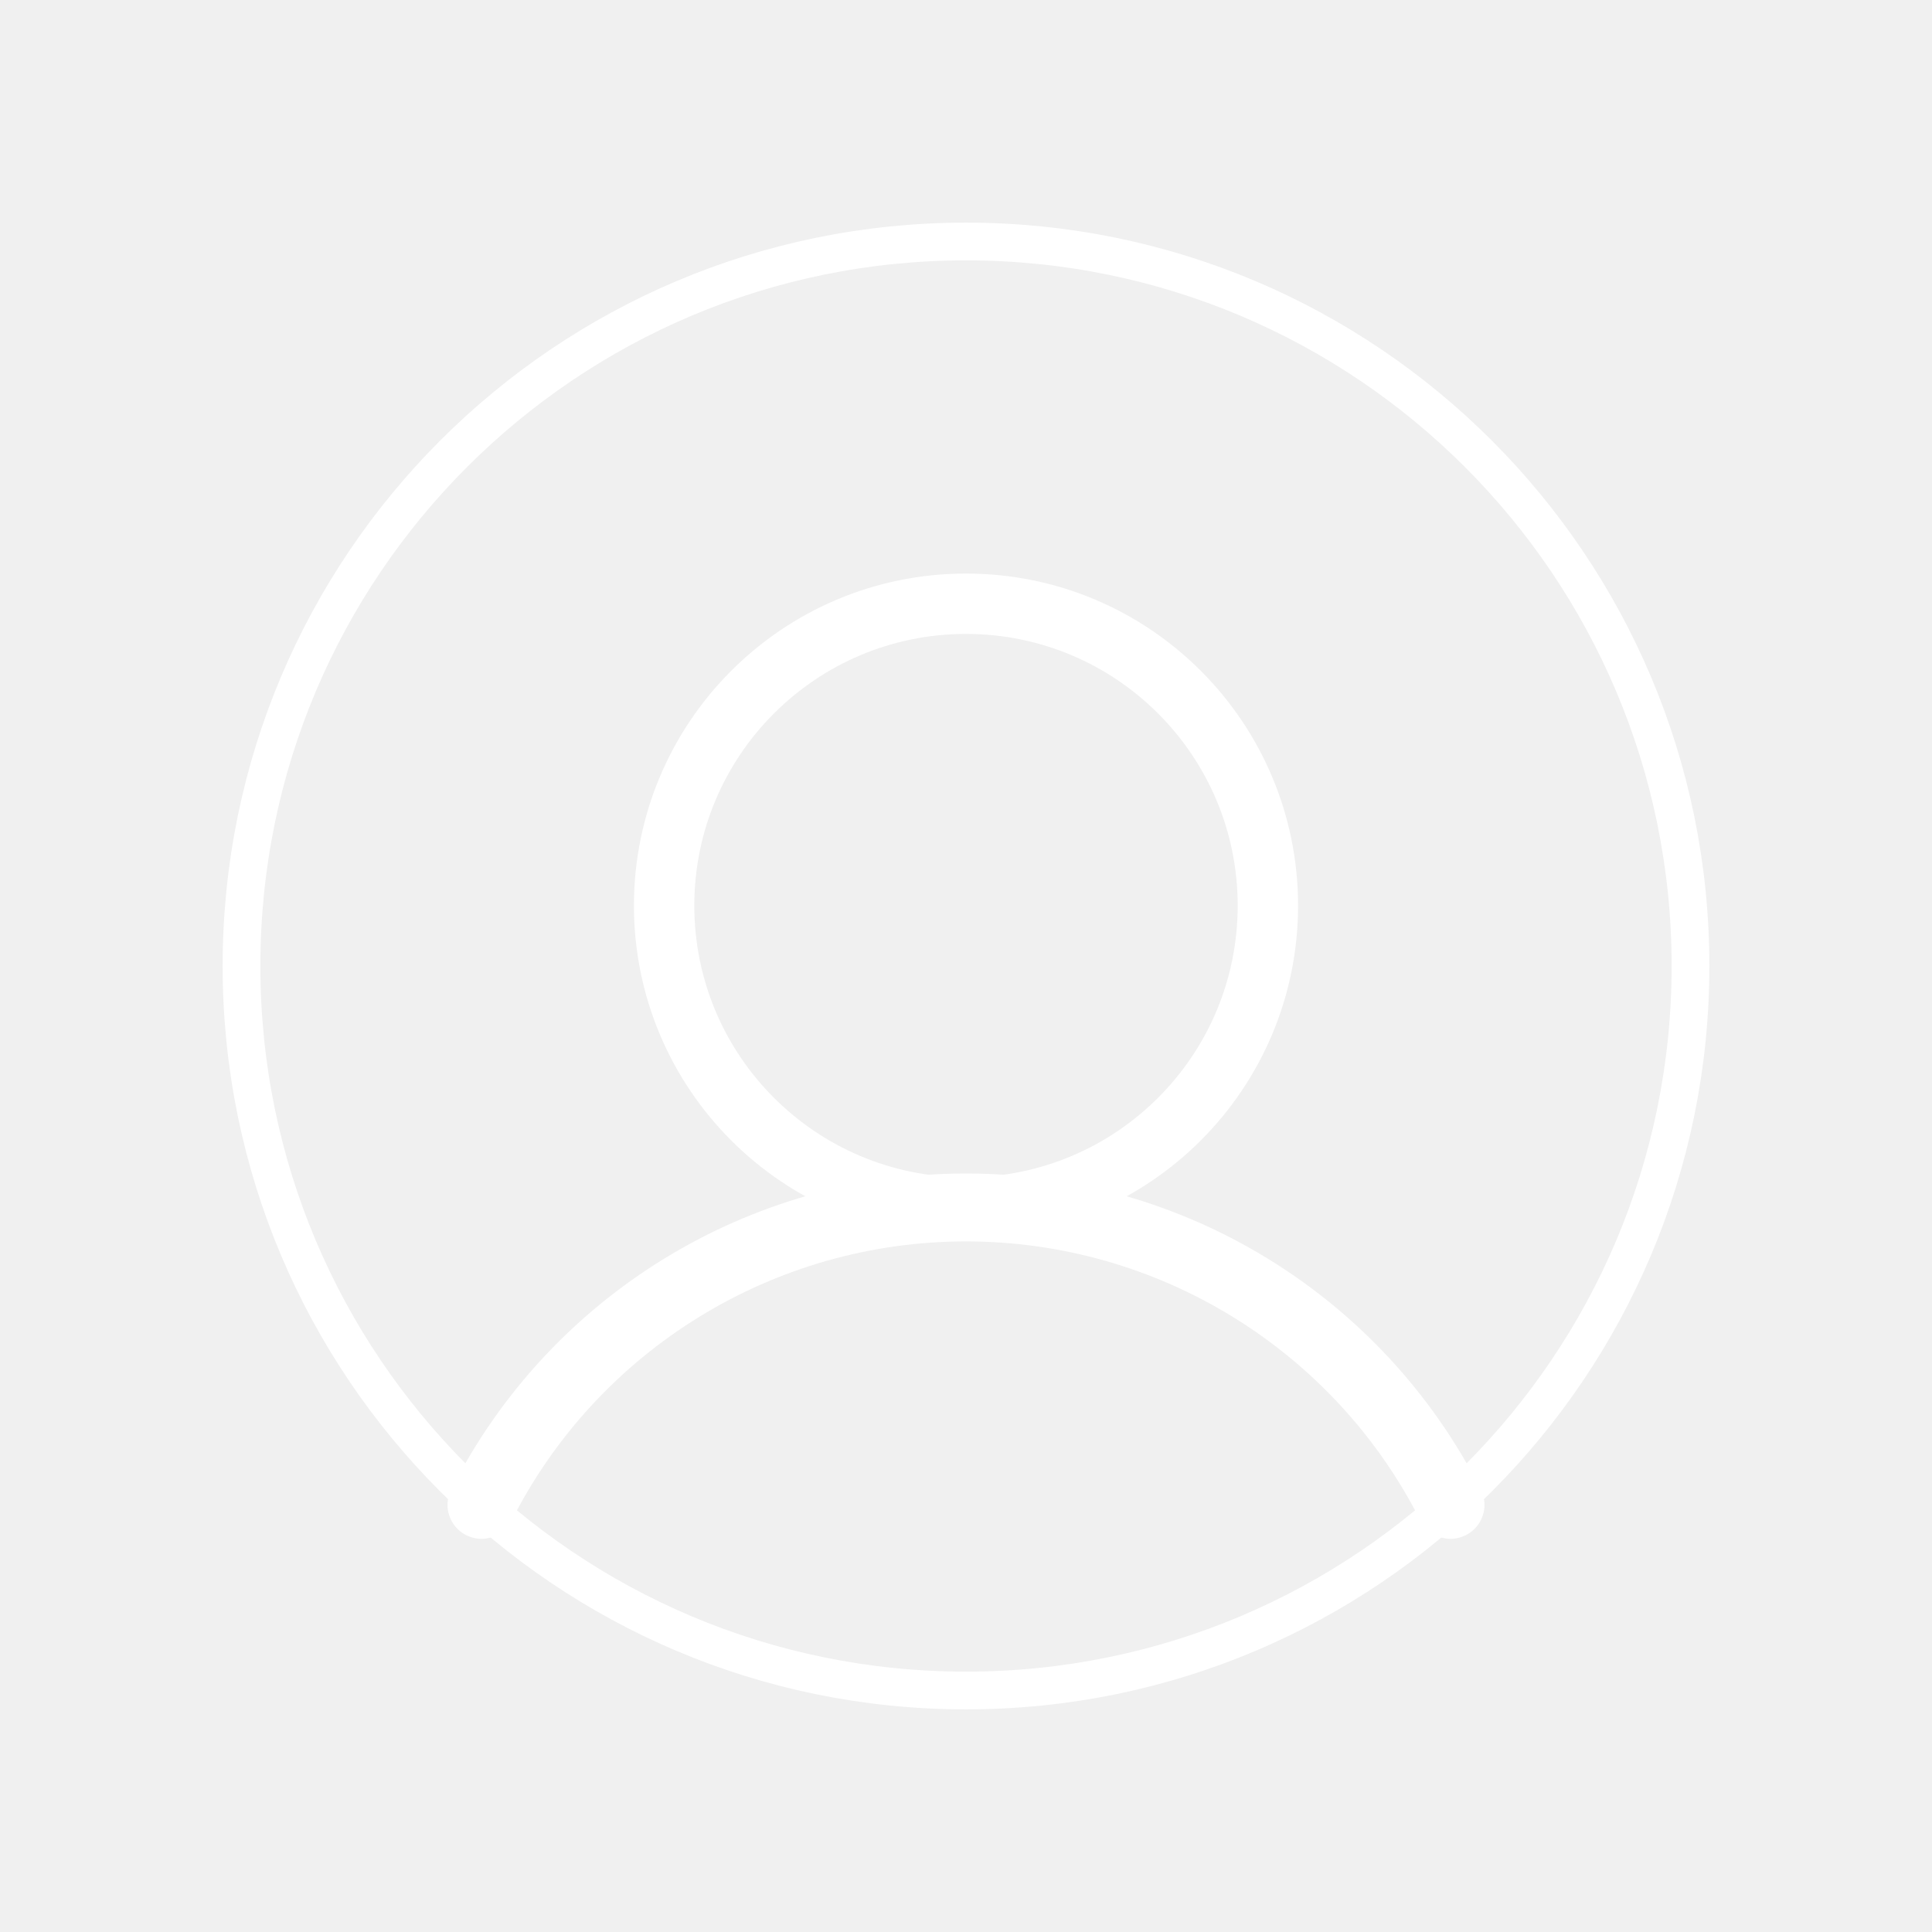
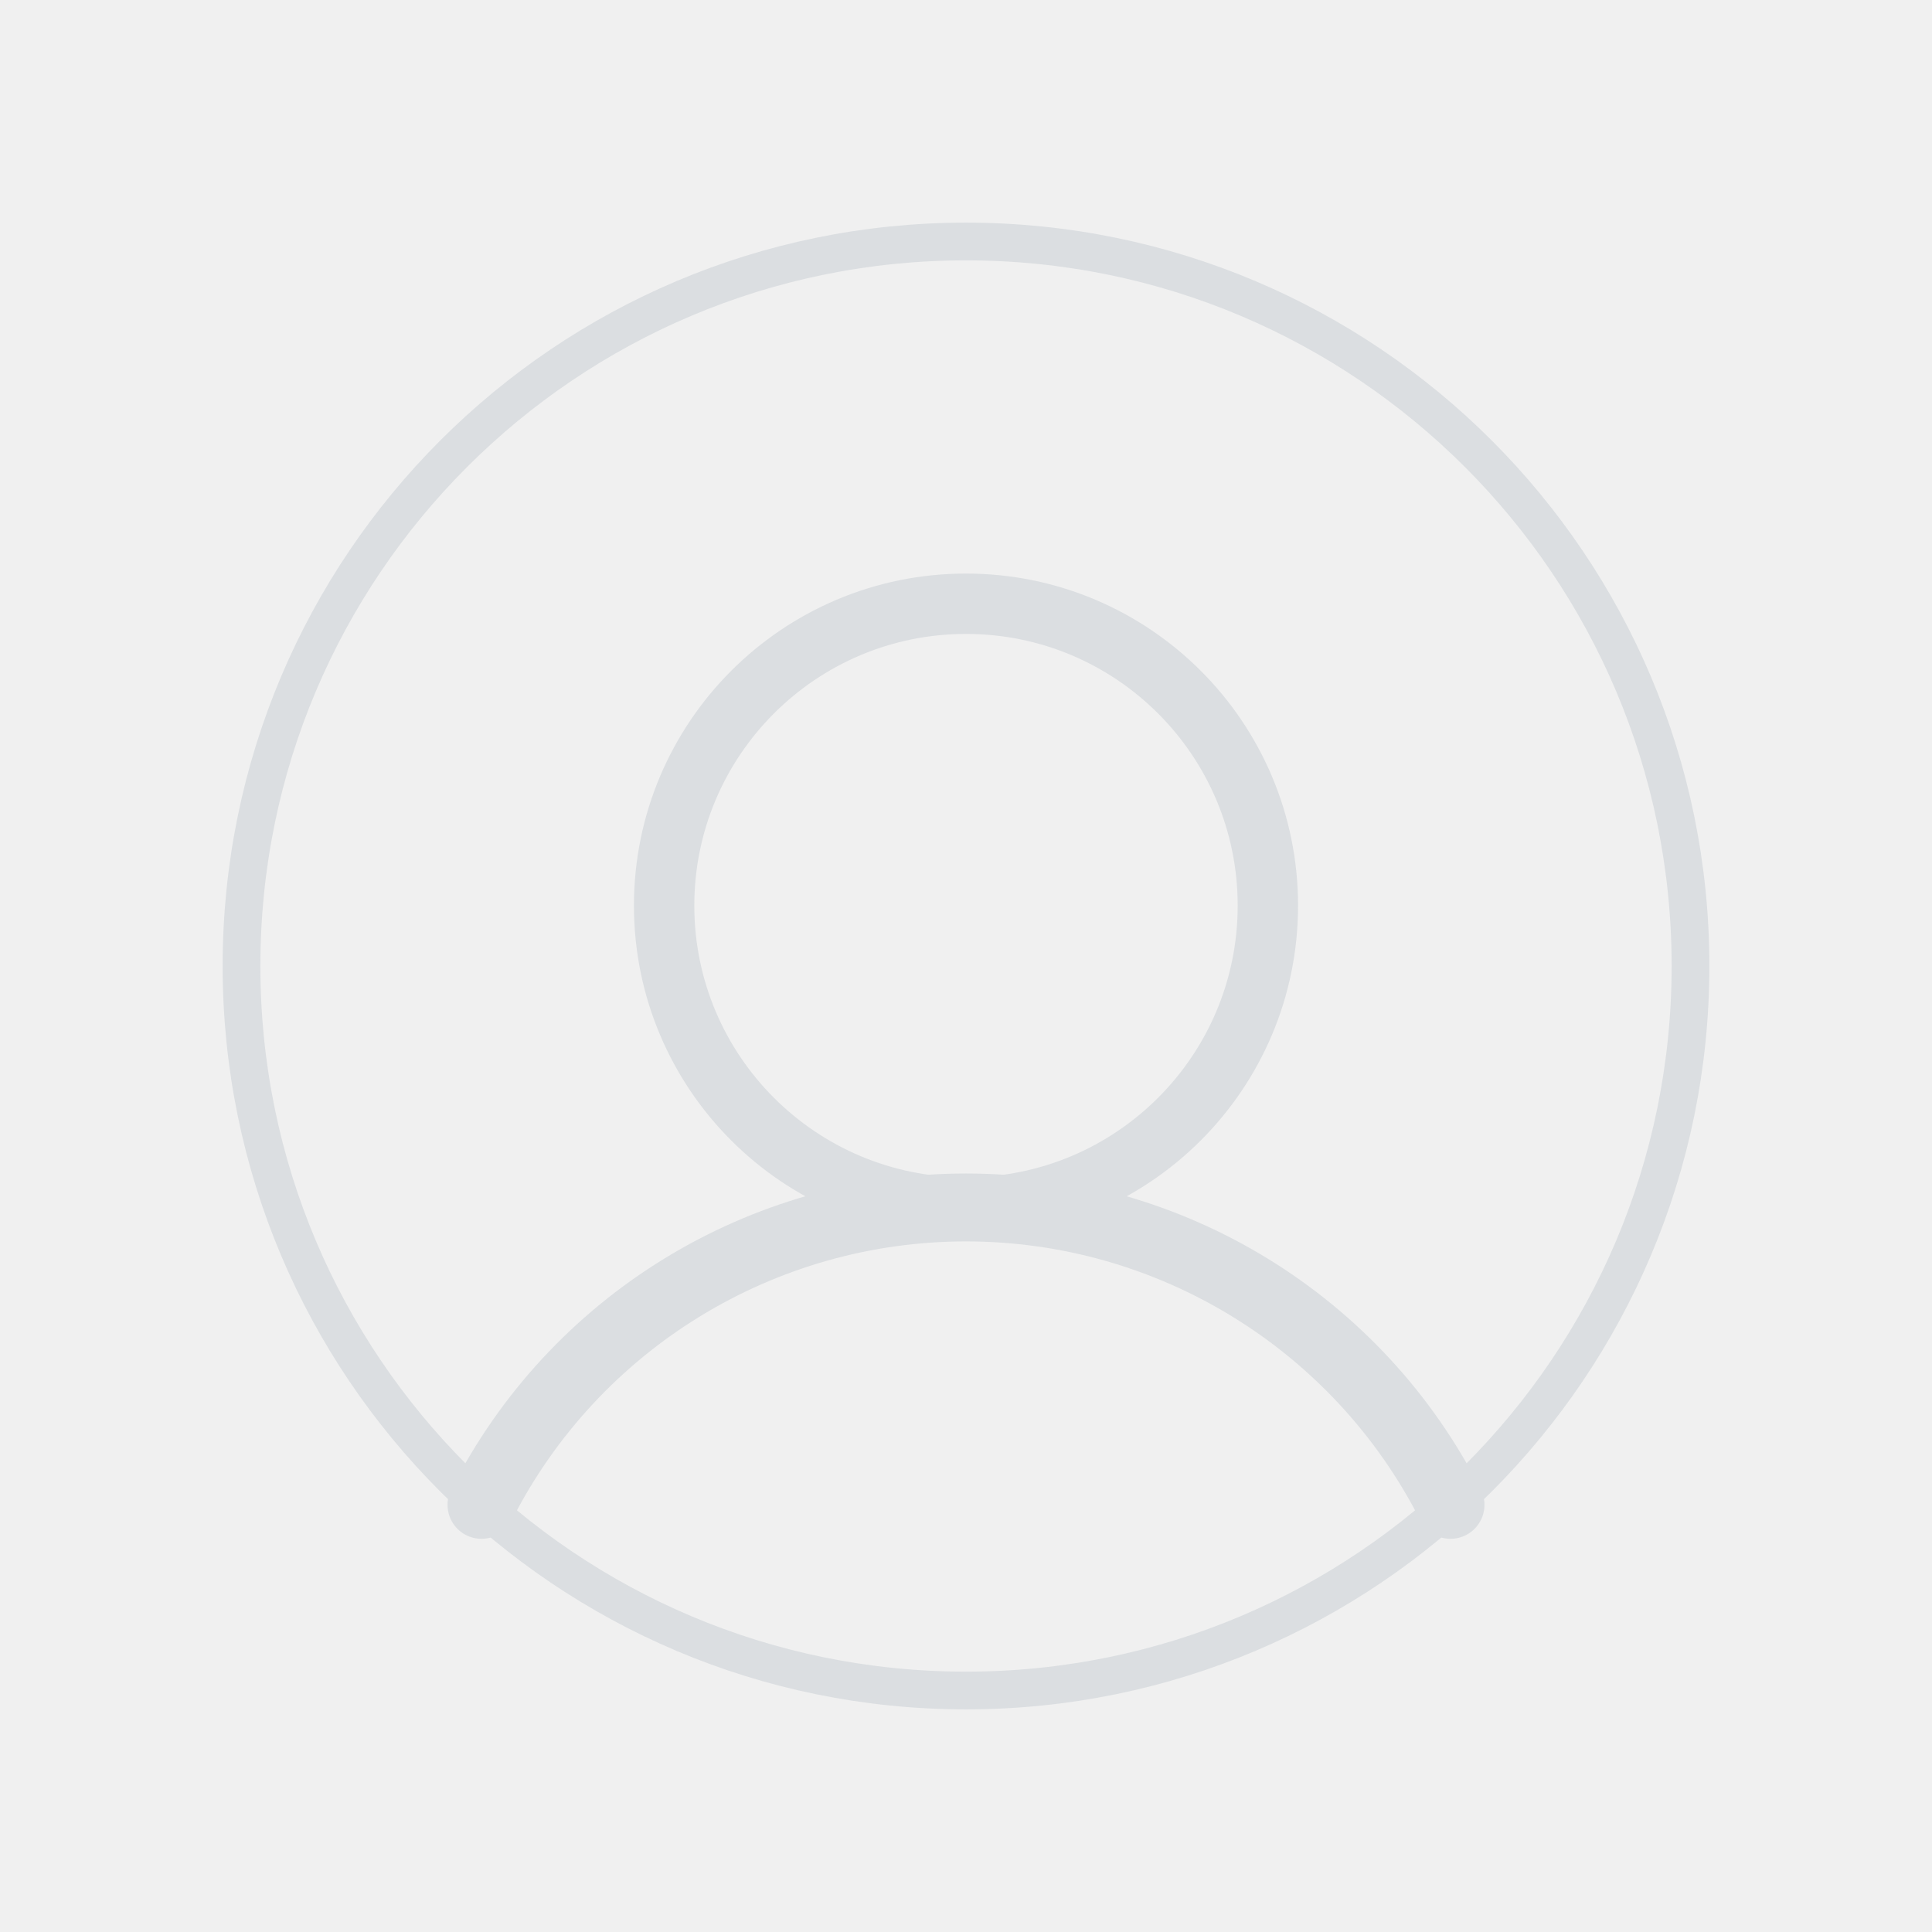
<svg xmlns="http://www.w3.org/2000/svg" viewBox="0 0 256 256">
  <rect fill="none" height="256" width="256" />
-   <circle cx="128" cy="128" fill="none" r="96" stroke="#fff" stroke-linecap="round" stroke-linejoin="round" stroke-width="5" />
-   <circle cx="128" cy="120" fill="none" r="40" stroke="#fff" stroke-linecap="round" stroke-linejoin="round" stroke-width="8" />
-   <path d="M63.8,199.4a72,72,0,0,1,128.4,0" fill="none" stroke="#fff" stroke-linecap="round" stroke-linejoin="round" stroke-width="9" />
+   <circle cx="128" cy="128" fill="none" r="96" stroke="#dbdee1" stroke-linecap="round" stroke-linejoin="round" stroke-width="5" />
+   <circle cx="128" cy="120" fill="none" r="40" stroke="#dbdee1" stroke-linecap="round" stroke-linejoin="round" stroke-width="8" />
+   <path d="M63.8,199.4a72,72,0,0,1,128.4,0" fill="none" stroke="#dbdee1" stroke-linecap="round" stroke-linejoin="round" stroke-width="9" />
</svg>
